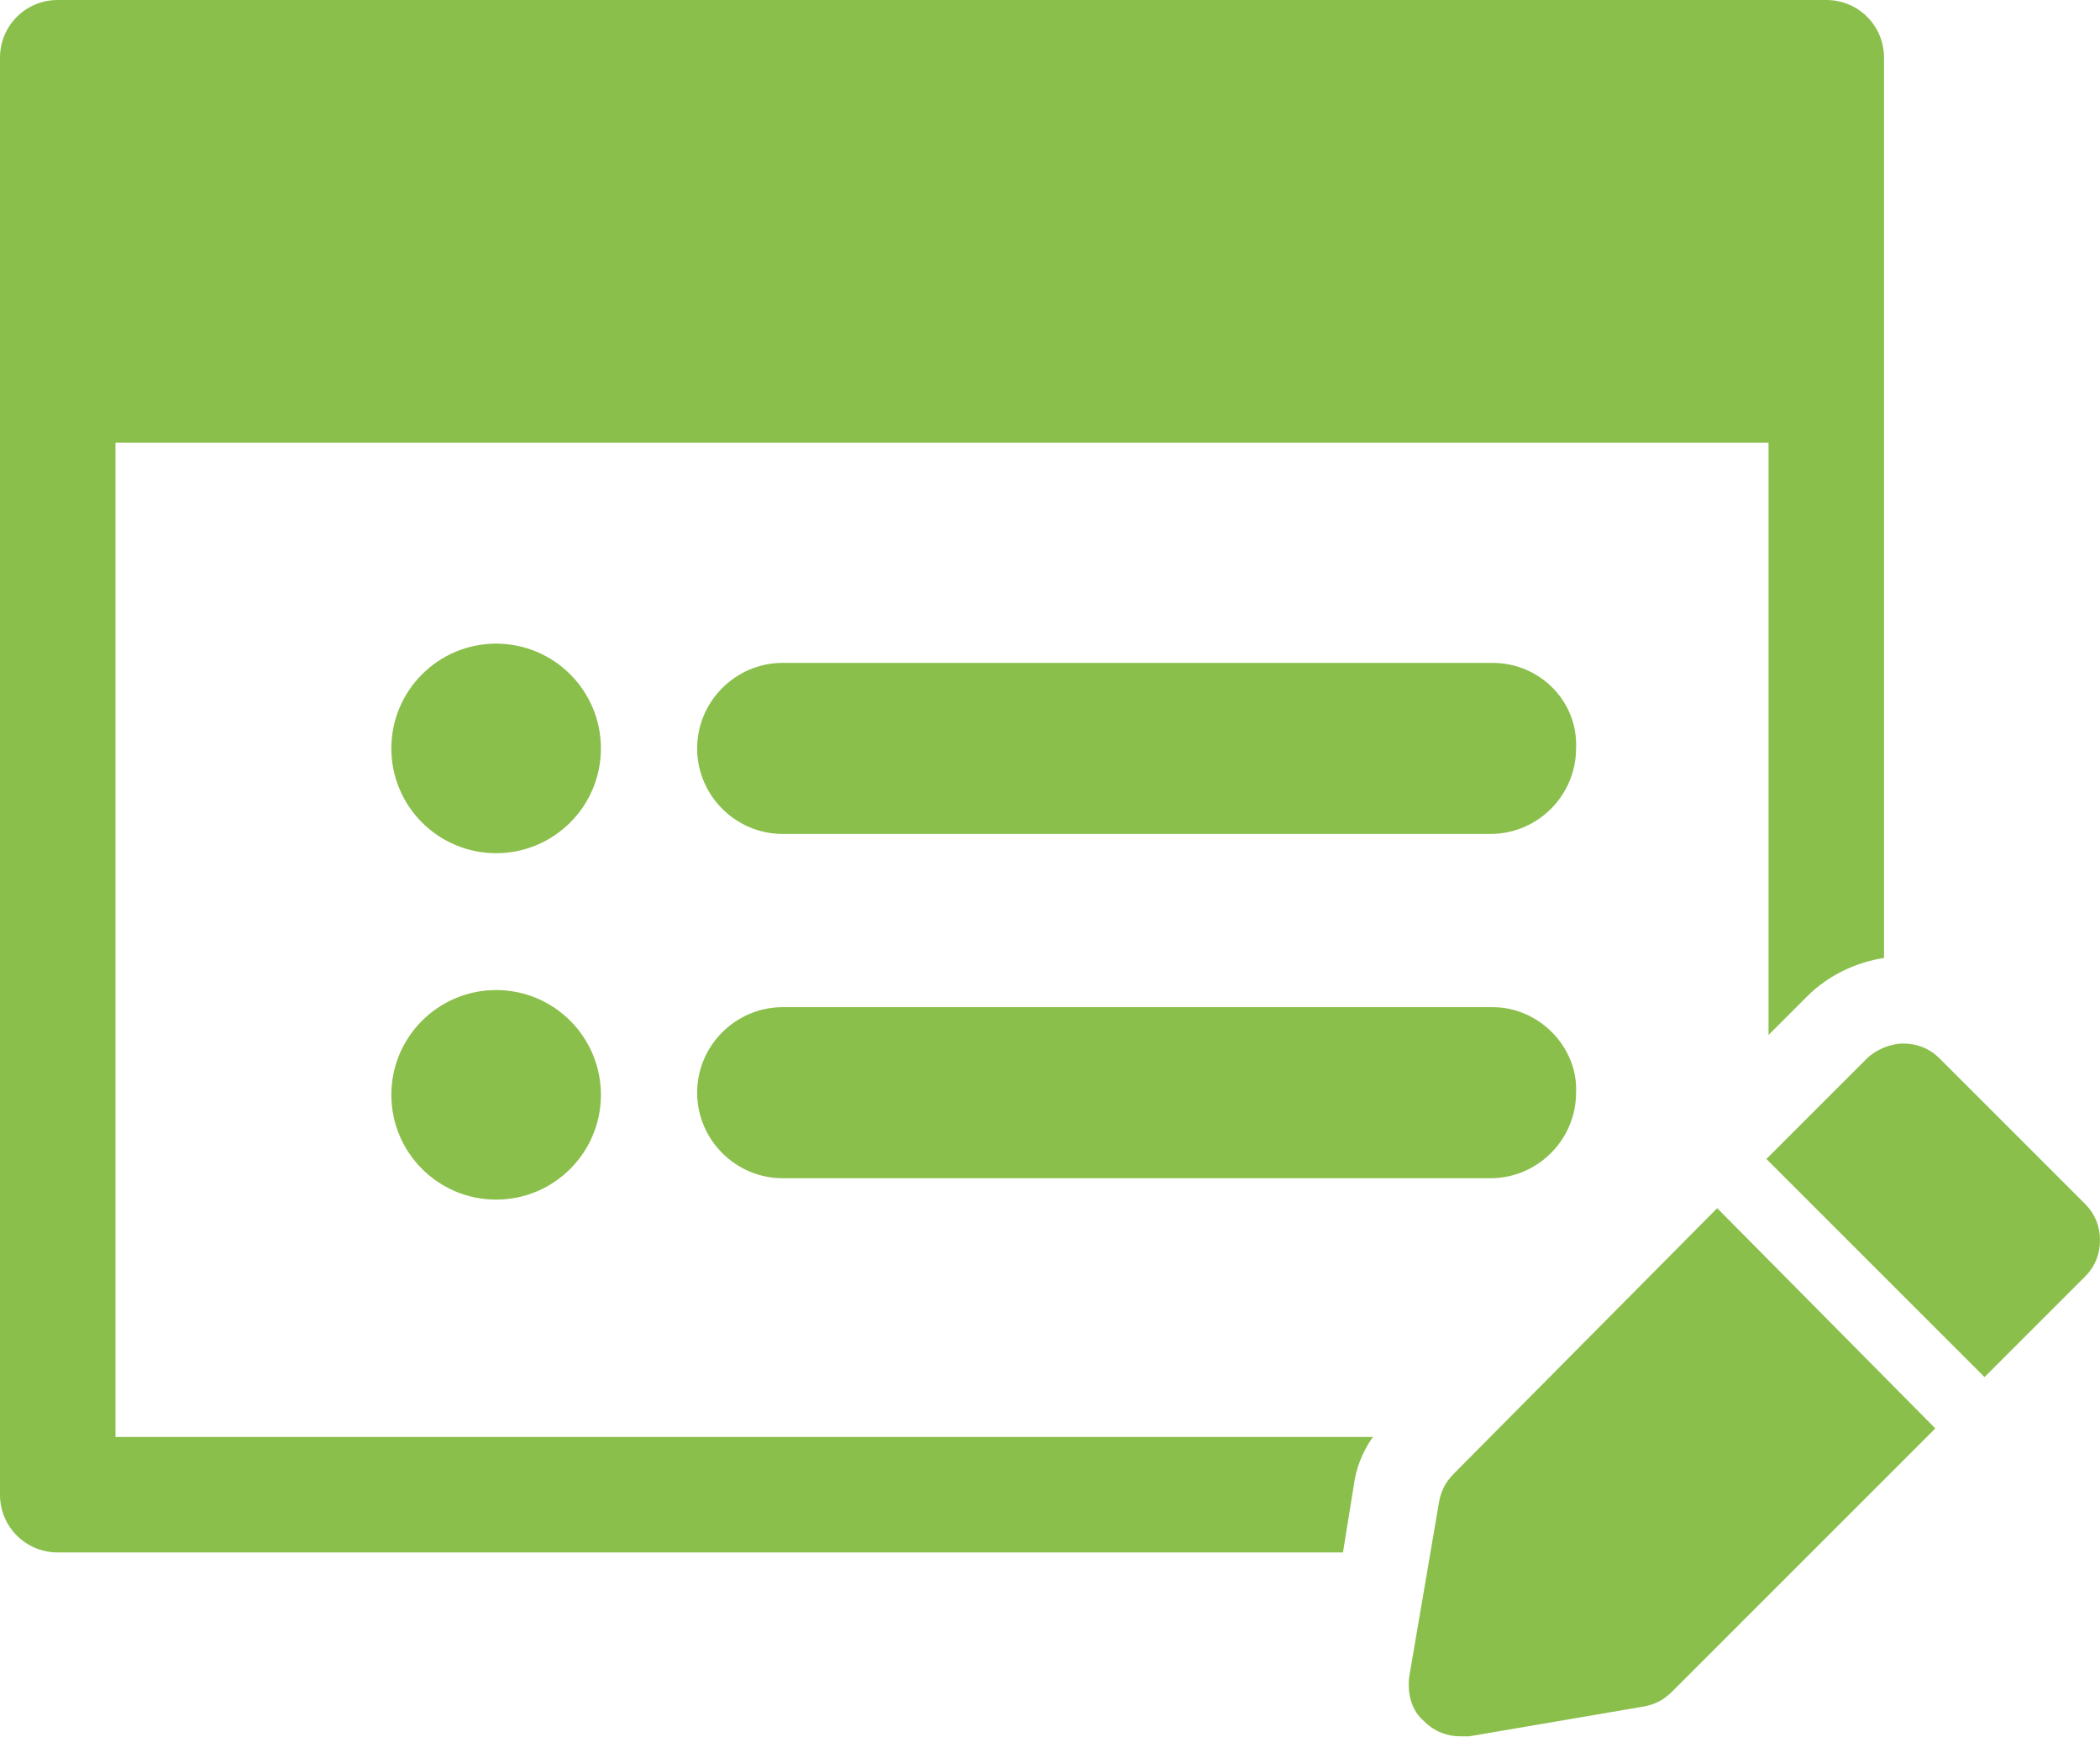
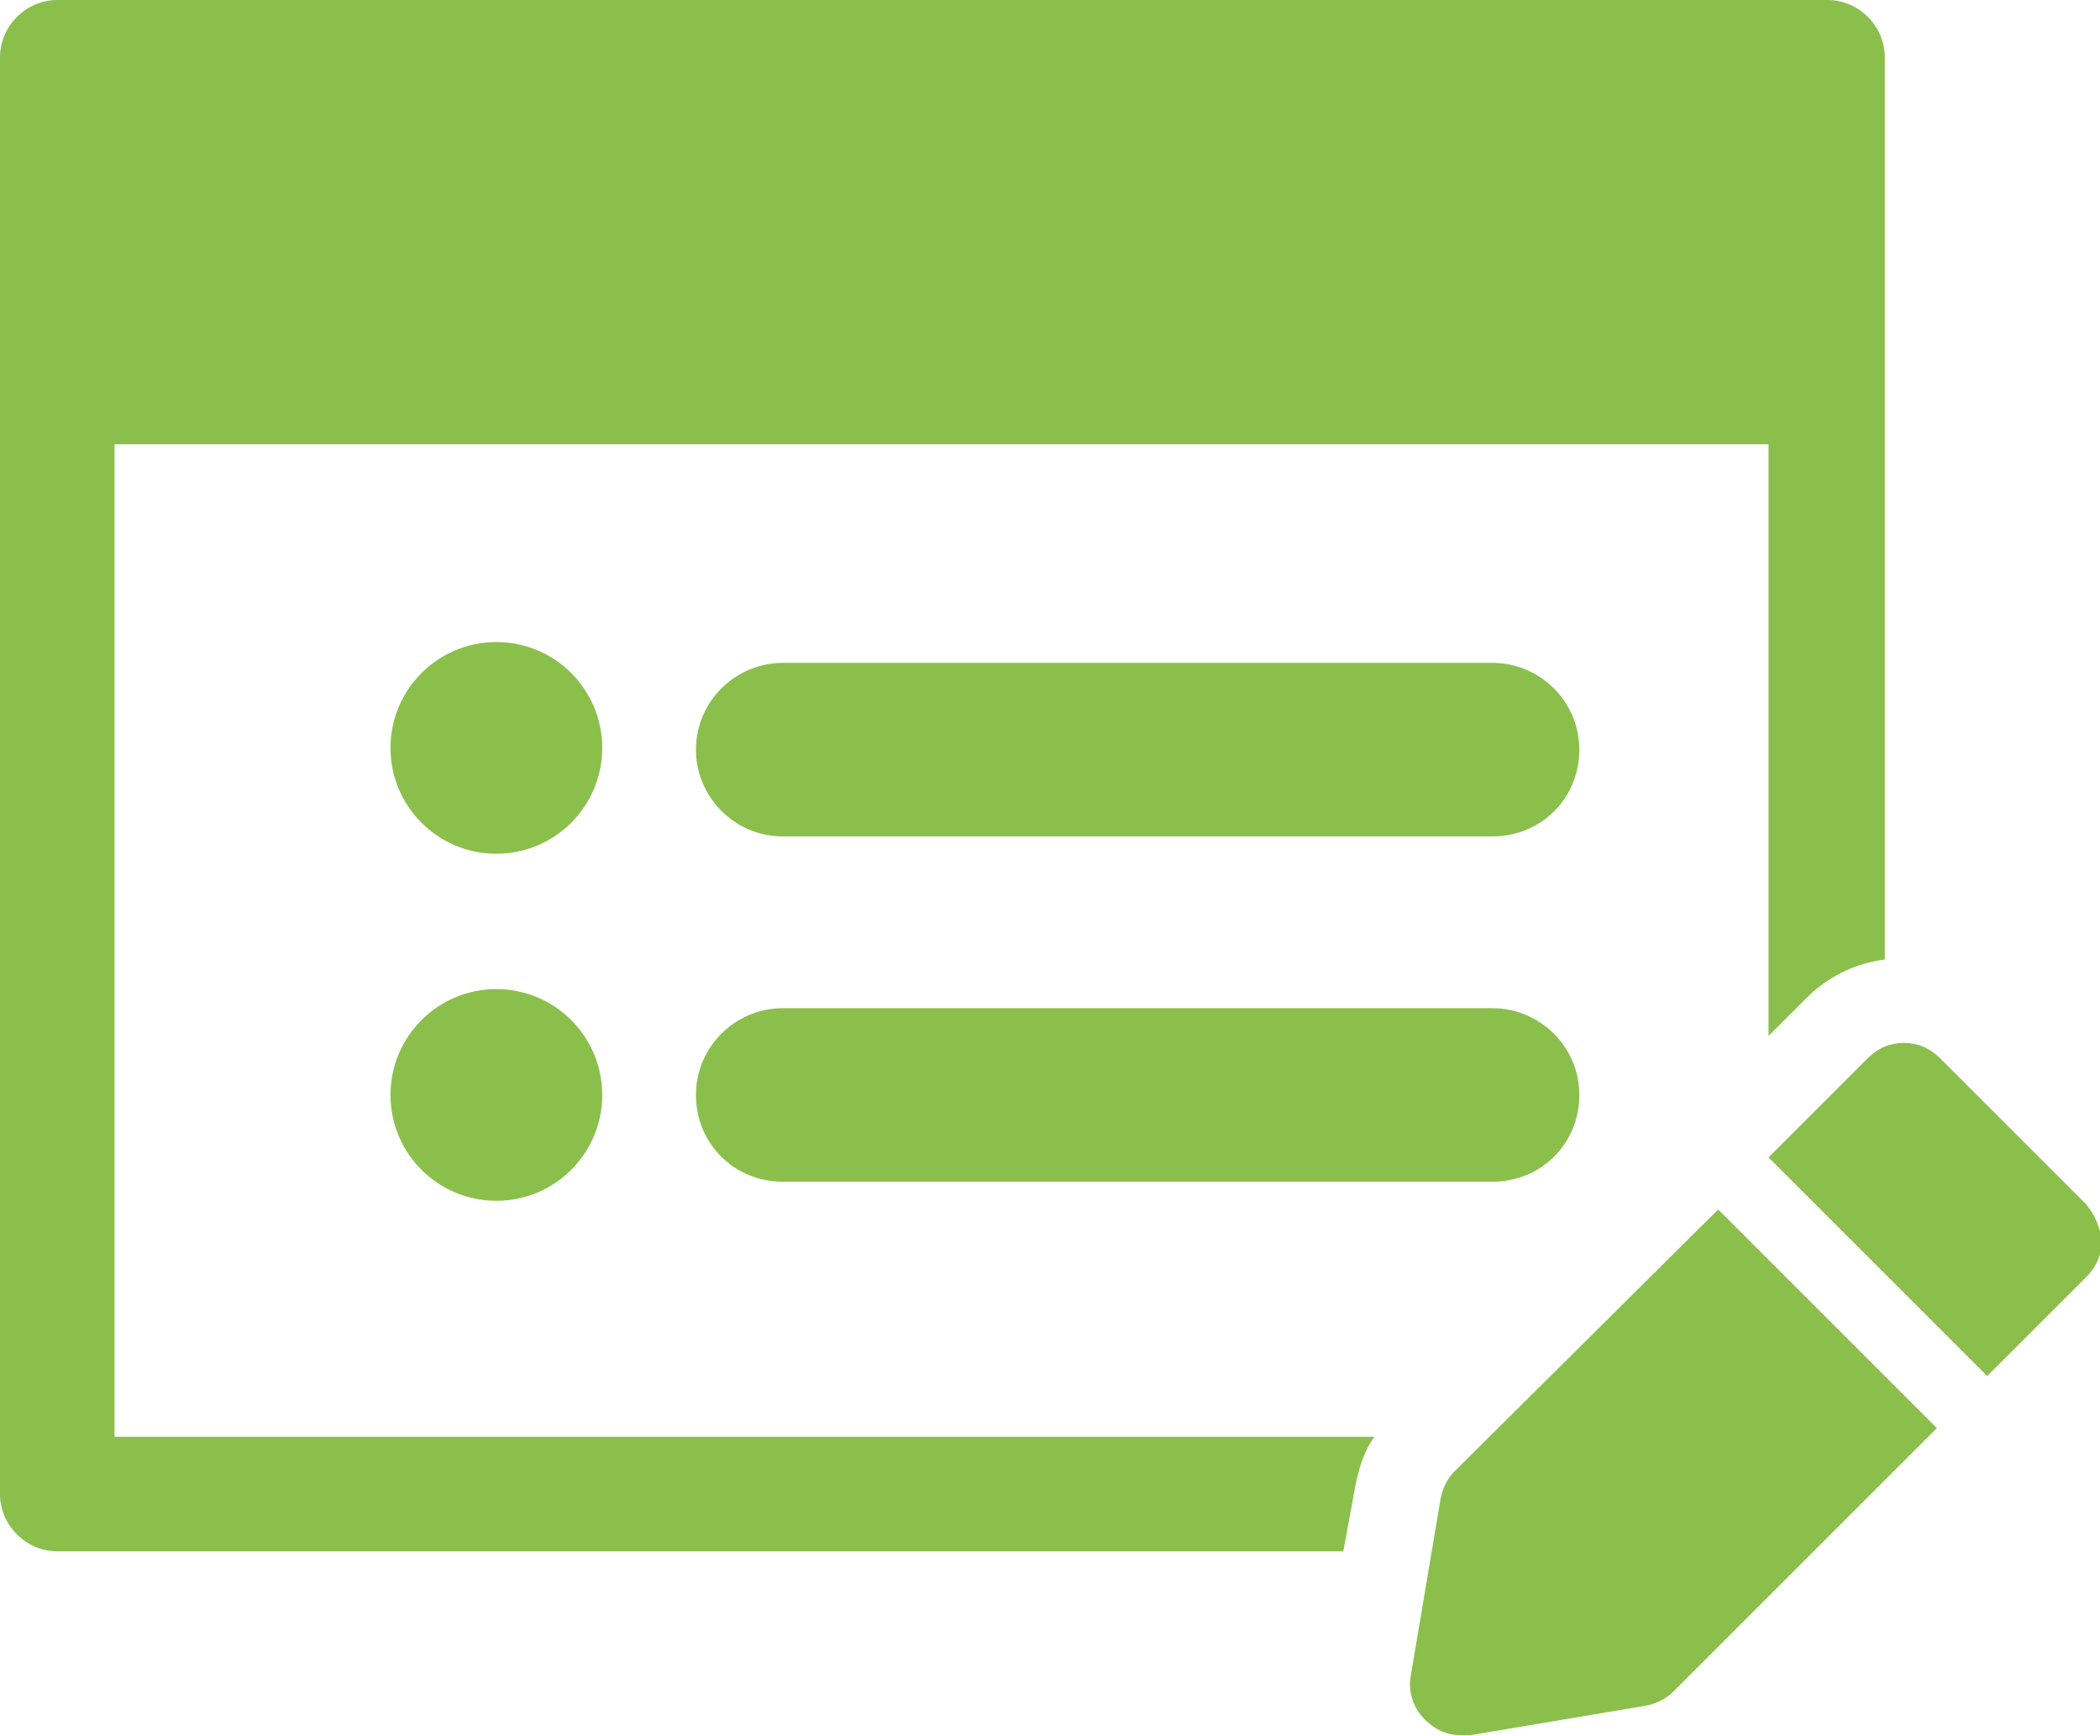
- <svg xmlns="http://www.w3.org/2000/svg" version="1.1" id="Capa_1" x="0px" y="0px" viewBox="0 0 98.2 81.2" style="enable-background:new 0 0 98.2 81.2;" xml:space="preserve">
+ <svg xmlns="http://www.w3.org/2000/svg" version="1.1" id="Capa_1" x="0px" y="0px" viewBox="0 0 121 100" style="enable-background:new 0 0 121 100;" xml:space="preserve">
  <style type="text/css">
	.st0{fill:#8BBF4C;}
</style>
-   <g>
-     <g>
-       <circle class="st0" cx="23.2" cy="35" r="4.9" />
-       <path class="st0" d="M69.8,31H36.6c-2.2,0-4,1.8-4,4s1.8,4,4,4h33.1c2.2,0,4-1.8,4-4C73.8,32.8,72,31,69.8,31z" />
-       <circle class="st0" cx="23.2" cy="51.2" r="4.9" />
-       <path class="st0" d="M69.8,47.1H36.6c-2.2,0-4,1.8-4,4s1.8,4,4,4h33.1c2.2,0,4-1.8,4-4C73.8,49,72,47.1,69.8,47.1z" />
-       <path class="st0" d="M68,68.9c-0.4,0.4-0.6,0.8-0.7,1.3l-1.4,8.2c-0.1,0.8,0.1,1.6,0.7,2.1c0.5,0.5,1.1,0.7,1.7,0.7    c0.1,0,0.3,0,0.4,0l8.2-1.4c0.5-0.1,0.9-0.3,1.3-0.7l12.3-12.3L80.3,56.5L68,68.9z" />
-       <path class="st0" d="M97.5,56.3l-6.8-6.8c-0.5-0.5-1.1-0.7-1.7-0.7c-0.6,0-1.3,0.3-1.7,0.7l-4.7,4.7l10.2,10.2l4.7-4.7    c0.5-0.5,0.7-1.1,0.7-1.7C98.2,57.4,98,56.8,97.5,56.3z" />
-       <path class="st0" d="M5.4,20.7h77.3v27.7l1.8-1.8c1-1,2.3-1.6,3.6-1.8V2.7c0-1.5-1.2-2.7-2.7-2.7H2.7C1.2,0,0,1.2,0,2.7v67.2    c0,1.5,1.2,2.7,2.7,2.7h60.1l0.5-3.1c0.1-0.8,0.4-1.6,0.9-2.3H5.4V20.7z" />
+   <g id="XMLID_2_">
+     <g id="XMLID_3_">
+       <circle id="XMLID_10_" class="st0" cx="28.6" cy="43.1" r="6.1" />
+       <path id="XMLID_9_" class="st0" d="M86,38.2H45.1c-2.7,0-5,2.2-5,5c0,2.7,2.2,5,5,5H86c2.8,0,5-2.2,5-5C91,40.4,88.7,38.2,86,38.2    z" />
+       <circle id="XMLID_8_" class="st0" cx="28.6" cy="63.1" r="6.1" />
+       <path id="XMLID_7_" class="st0" d="M86,58.1H45.1c-2.7,0-5,2.2-5,5s2.2,5,5,5H86c2.8,0,5-2.2,5-5C91,60.3,88.7,58.1,86,58.1z" />
+       <path id="XMLID_6_" class="st0" d="M83.8,84.8c-0.4,0.4-0.7,1-0.8,1.6l-1.7,10.1c-0.2,0.9,0.1,1.9,0.8,2.6    c0.6,0.6,1.3,0.9,2.1,0.9c0.2,0,0.3,0,0.5,0l10.1-1.7c0.6-0.1,1.2-0.4,1.6-0.8l15.2-15.2L99,69.7L83.8,84.8z" />
+       <path id="XMLID_5_" class="st0" d="M120.2,69.4l-8.4-8.4c-0.6-0.6-1.3-0.9-2.1-0.9c-0.8,0-1.5,0.3-2.1,0.9l-5.7,5.7l12.6,12.6    l5.7-5.7c0.6-0.6,0.9-1.3,0.9-2.1C121,70.7,120.7,70,120.2,69.4z" />
+       <path id="XMLID_4_" class="st0" d="M6.6,25.6h95.3v34.1l2.2-2.2c1.2-1.2,2.8-2,4.5-2.2V3.3c0-1.8-1.5-3.3-3.3-3.3H3.3    C1.5,0,0,1.5,0,3.3v82.8c0,1.8,1.5,3.3,3.3,3.3h74.1l0.7-3.8c0.2-1,0.5-2,1.1-2.8H6.6V25.6z" />
    </g>
  </g>
</svg>
